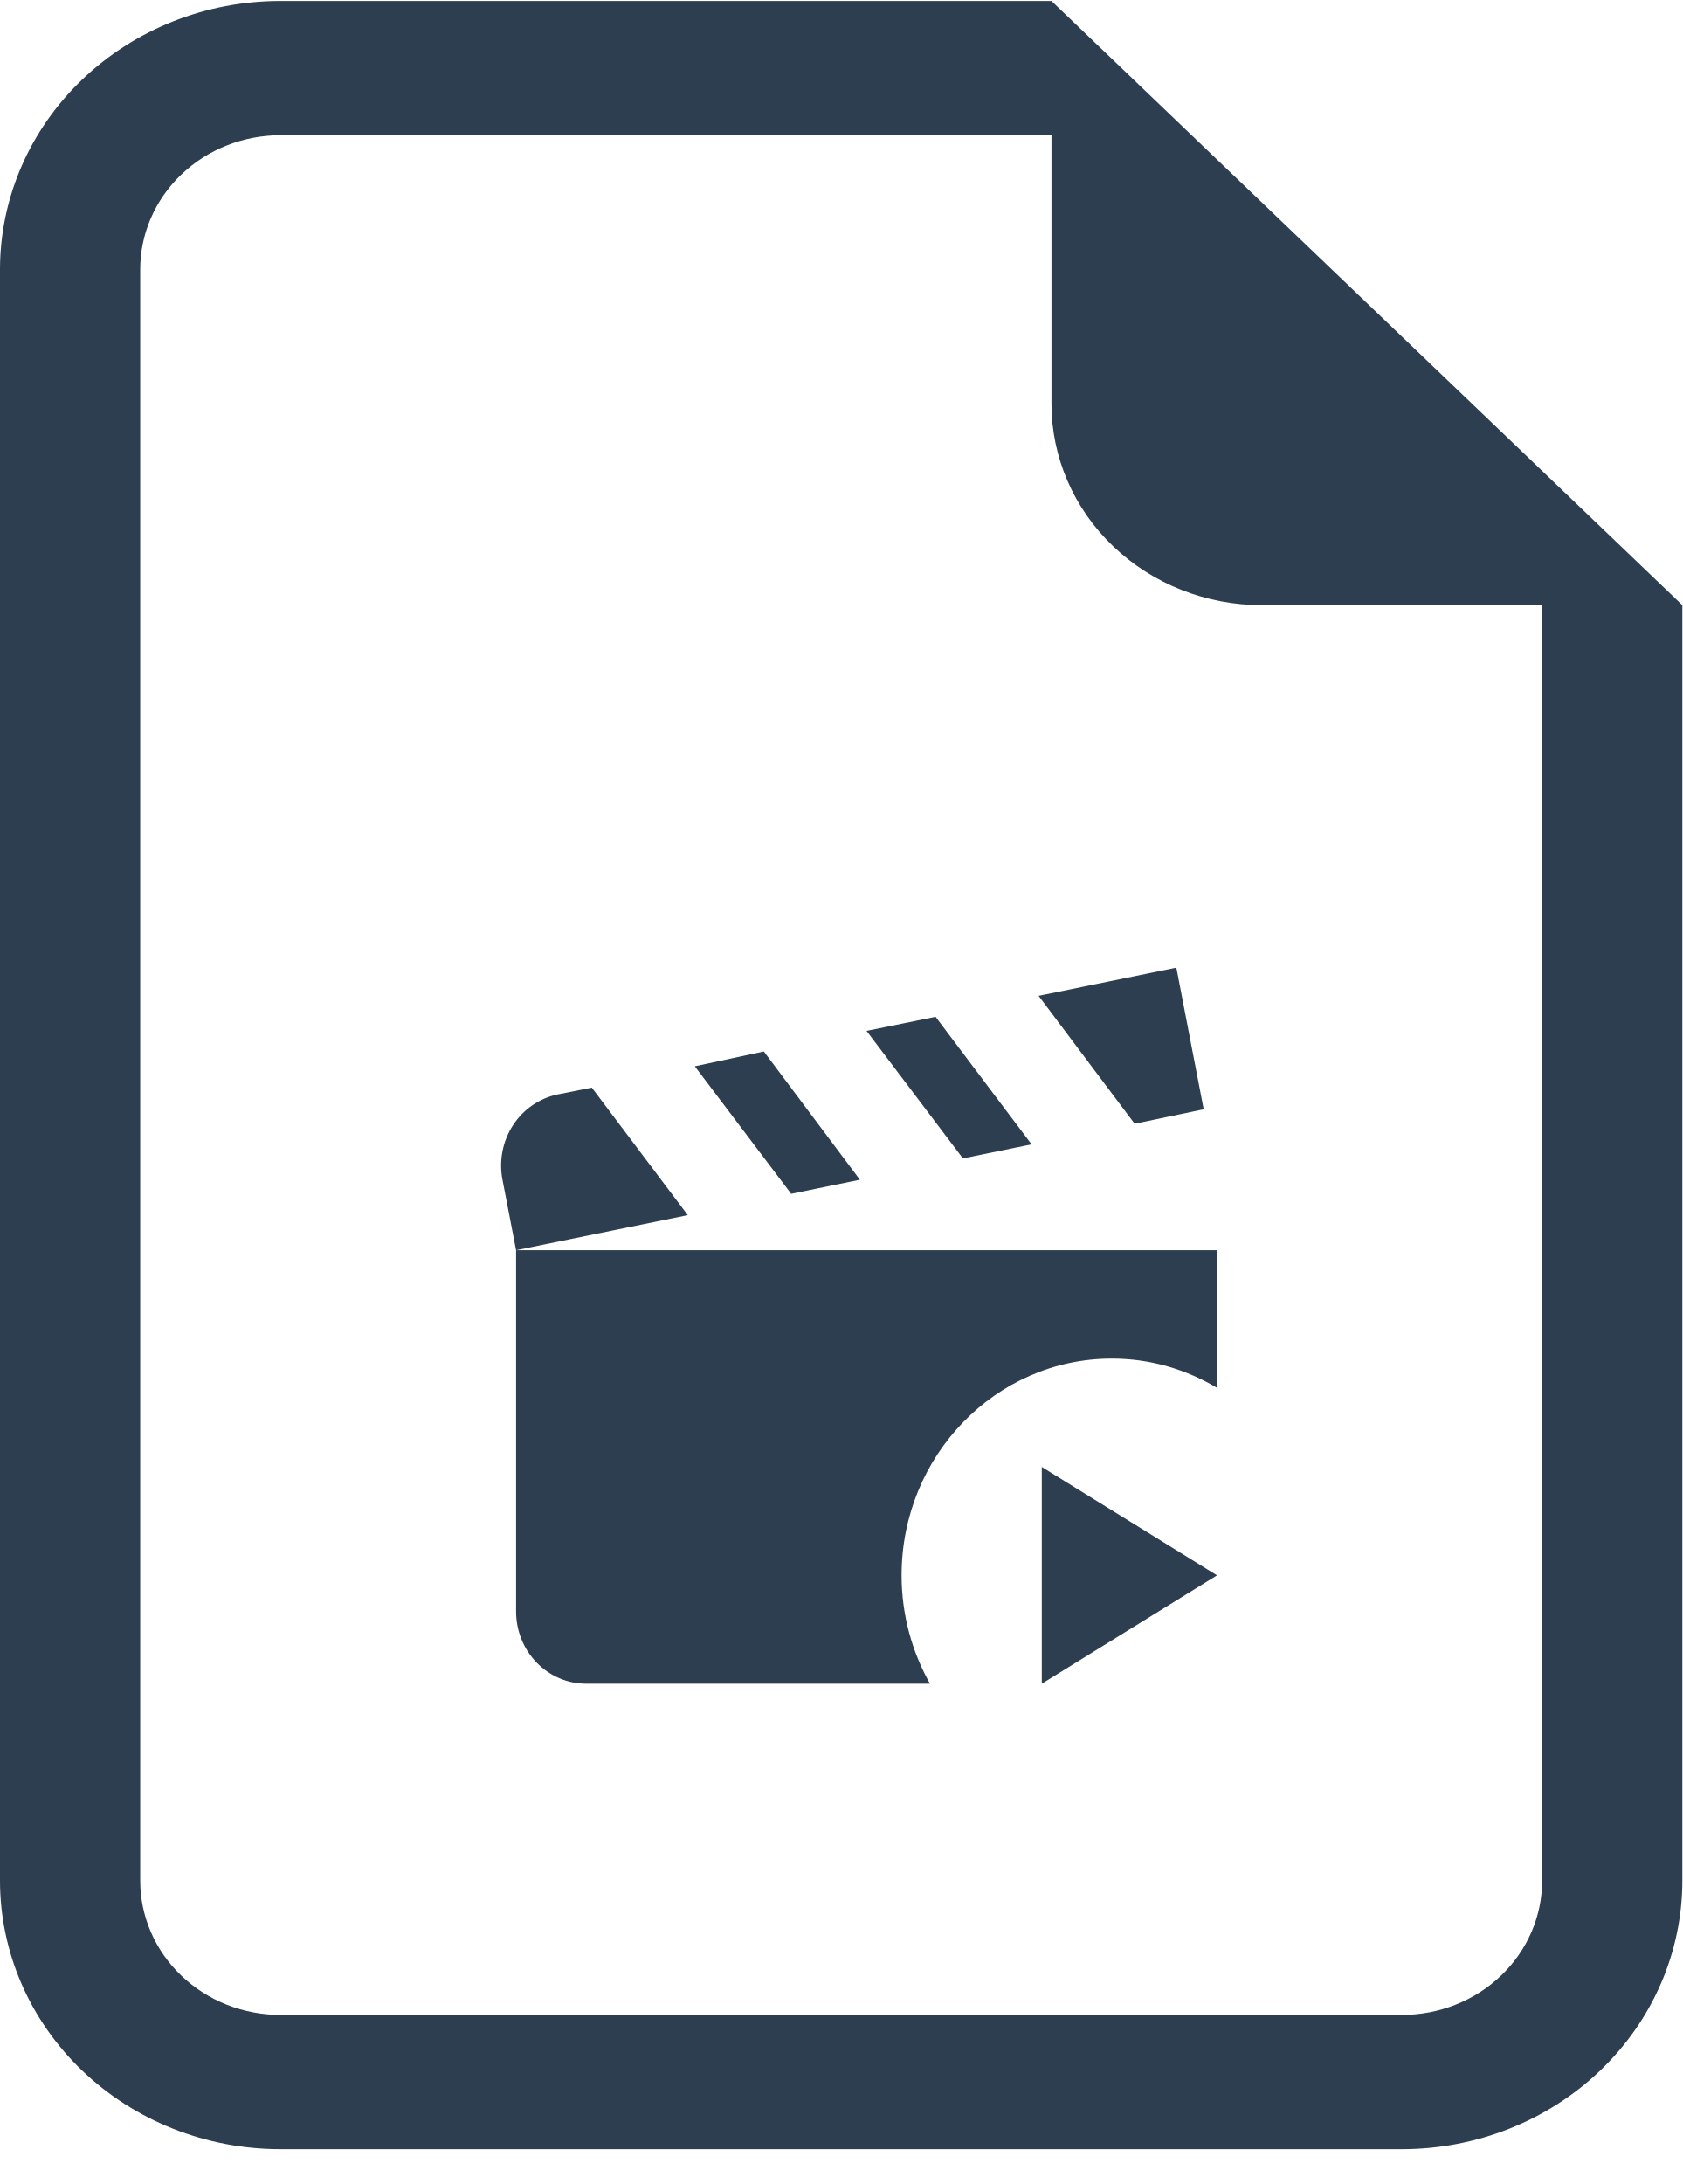
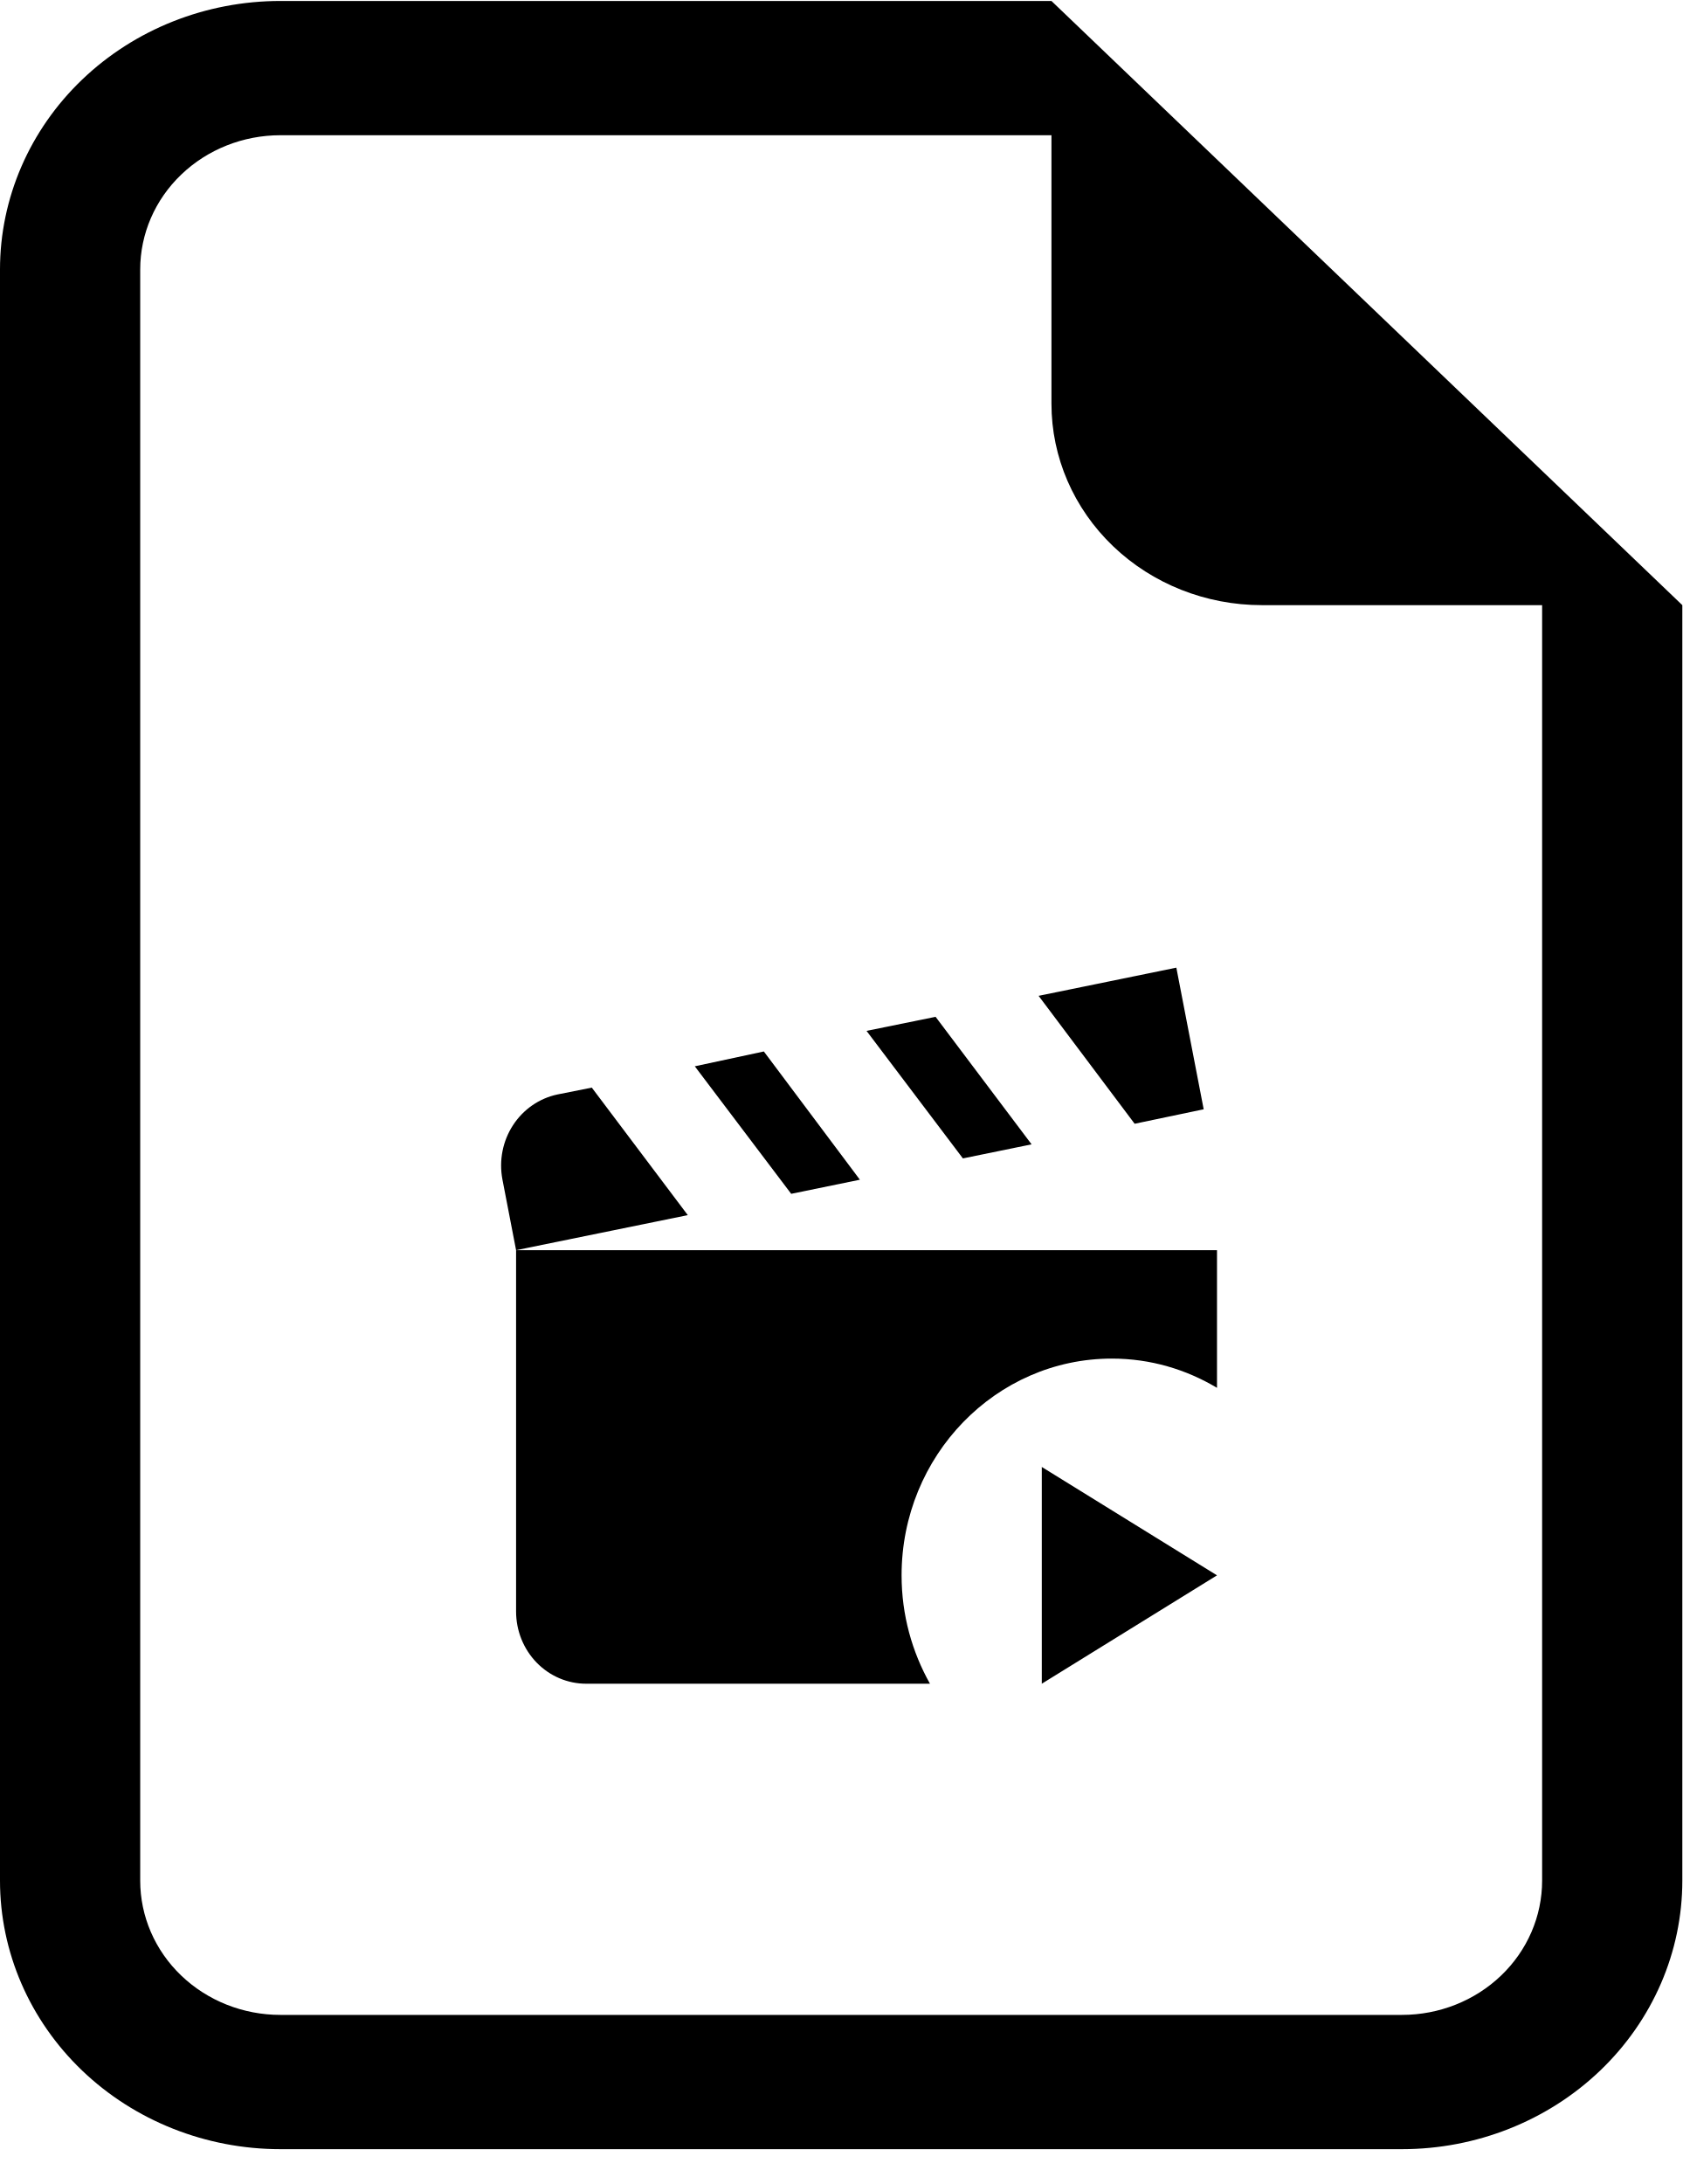
- <svg xmlns="http://www.w3.org/2000/svg" width="47" height="61" viewBox="0 0 47 61" fill="none">
-   <path d="M47 52.527V16.902L29.375 0.027H7.833C5.756 0.027 3.763 0.817 2.294 2.224C0.825 3.63 0 5.538 0 7.527V52.527C0 54.516 0.825 56.424 2.294 57.831C3.763 59.237 5.756 60.027 7.833 60.027H39.167C41.244 60.027 43.237 59.237 44.706 57.831C46.175 56.424 47 54.516 47 52.527ZM29.375 11.277C29.375 12.769 29.994 14.2 31.096 15.255C32.197 16.31 33.692 16.902 35.25 16.902H43.083V52.527C43.083 53.522 42.671 54.476 41.936 55.179C41.202 55.882 40.205 56.277 39.167 56.277H7.833C6.795 56.277 5.798 55.882 5.064 55.179C4.329 54.476 3.917 53.522 3.917 52.527V7.527C3.917 6.533 4.329 5.579 5.064 4.876C5.798 4.172 6.795 3.777 7.833 3.777H29.375V11.277Z" fill="#2C3E50" />
-   <path d="M26.901 32.355L24.209 28.793L26.138 28.4L28.82 31.962L26.901 32.355ZM33.628 30.983L32.864 27.027L29.016 27.814L31.699 31.387L33.628 30.983ZM16.533 30.377L15.573 30.569C15.066 30.676 14.619 30.985 14.331 31.429C14.043 31.873 13.937 32.416 14.036 32.94L14.418 34.918L19.215 33.939L16.533 30.377ZM24.023 32.95L21.34 29.368L19.411 29.782L22.104 33.344L24.023 32.95ZM14.418 34.918V45.009C14.418 45.544 14.624 46.058 14.991 46.436C15.359 46.815 15.857 47.027 16.376 47.027H25.981C25.482 46.139 25.188 45.11 25.188 44C25.188 40.66 27.822 37.946 31.063 37.946C32.14 37.946 33.138 38.248 34 38.763V34.918H14.418ZM29.105 47.027L34 44L29.105 40.973V47.027Z" fill="#2C3E50" />
+ <svg xmlns="http://www.w3.org/2000/svg" width="47" height="61" viewBox="0 0 47 61" fill="currentColor">
+   <path d="M47 52.527V16.902L29.375 0.027H7.833C5.756 0.027 3.763 0.817 2.294 2.224C0.825 3.63 0 5.538 0 7.527V52.527C0 54.516 0.825 56.424 2.294 57.831C3.763 59.237 5.756 60.027 7.833 60.027H39.167C41.244 60.027 43.237 59.237 44.706 57.831C46.175 56.424 47 54.516 47 52.527ZM29.375 11.277C29.375 12.769 29.994 14.2 31.096 15.255C32.197 16.31 33.692 16.902 35.25 16.902H43.083V52.527C43.083 53.522 42.671 54.476 41.936 55.179C41.202 55.882 40.205 56.277 39.167 56.277H7.833C6.795 56.277 5.798 55.882 5.064 55.179C4.329 54.476 3.917 53.522 3.917 52.527V7.527C3.917 6.533 4.329 5.579 5.064 4.876C5.798 4.172 6.795 3.777 7.833 3.777H29.375V11.277Z" />
+   <path d="M26.901 32.355L24.209 28.793L26.138 28.4L28.82 31.962L26.901 32.355ZM33.628 30.983L32.864 27.027L29.016 27.814L31.699 31.387L33.628 30.983ZM16.533 30.377L15.573 30.569C15.066 30.676 14.619 30.985 14.331 31.429C14.043 31.873 13.937 32.416 14.036 32.94L14.418 34.918L19.215 33.939L16.533 30.377ZM24.023 32.95L21.34 29.368L19.411 29.782L22.104 33.344L24.023 32.95ZM14.418 34.918V45.009C14.418 45.544 14.624 46.058 14.991 46.436C15.359 46.815 15.857 47.027 16.376 47.027H25.981C25.482 46.139 25.188 45.11 25.188 44C25.188 40.66 27.822 37.946 31.063 37.946C32.14 37.946 33.138 38.248 34 38.763V34.918H14.418ZM29.105 47.027L34 44L29.105 40.973V47.027Z" />
</svg>
